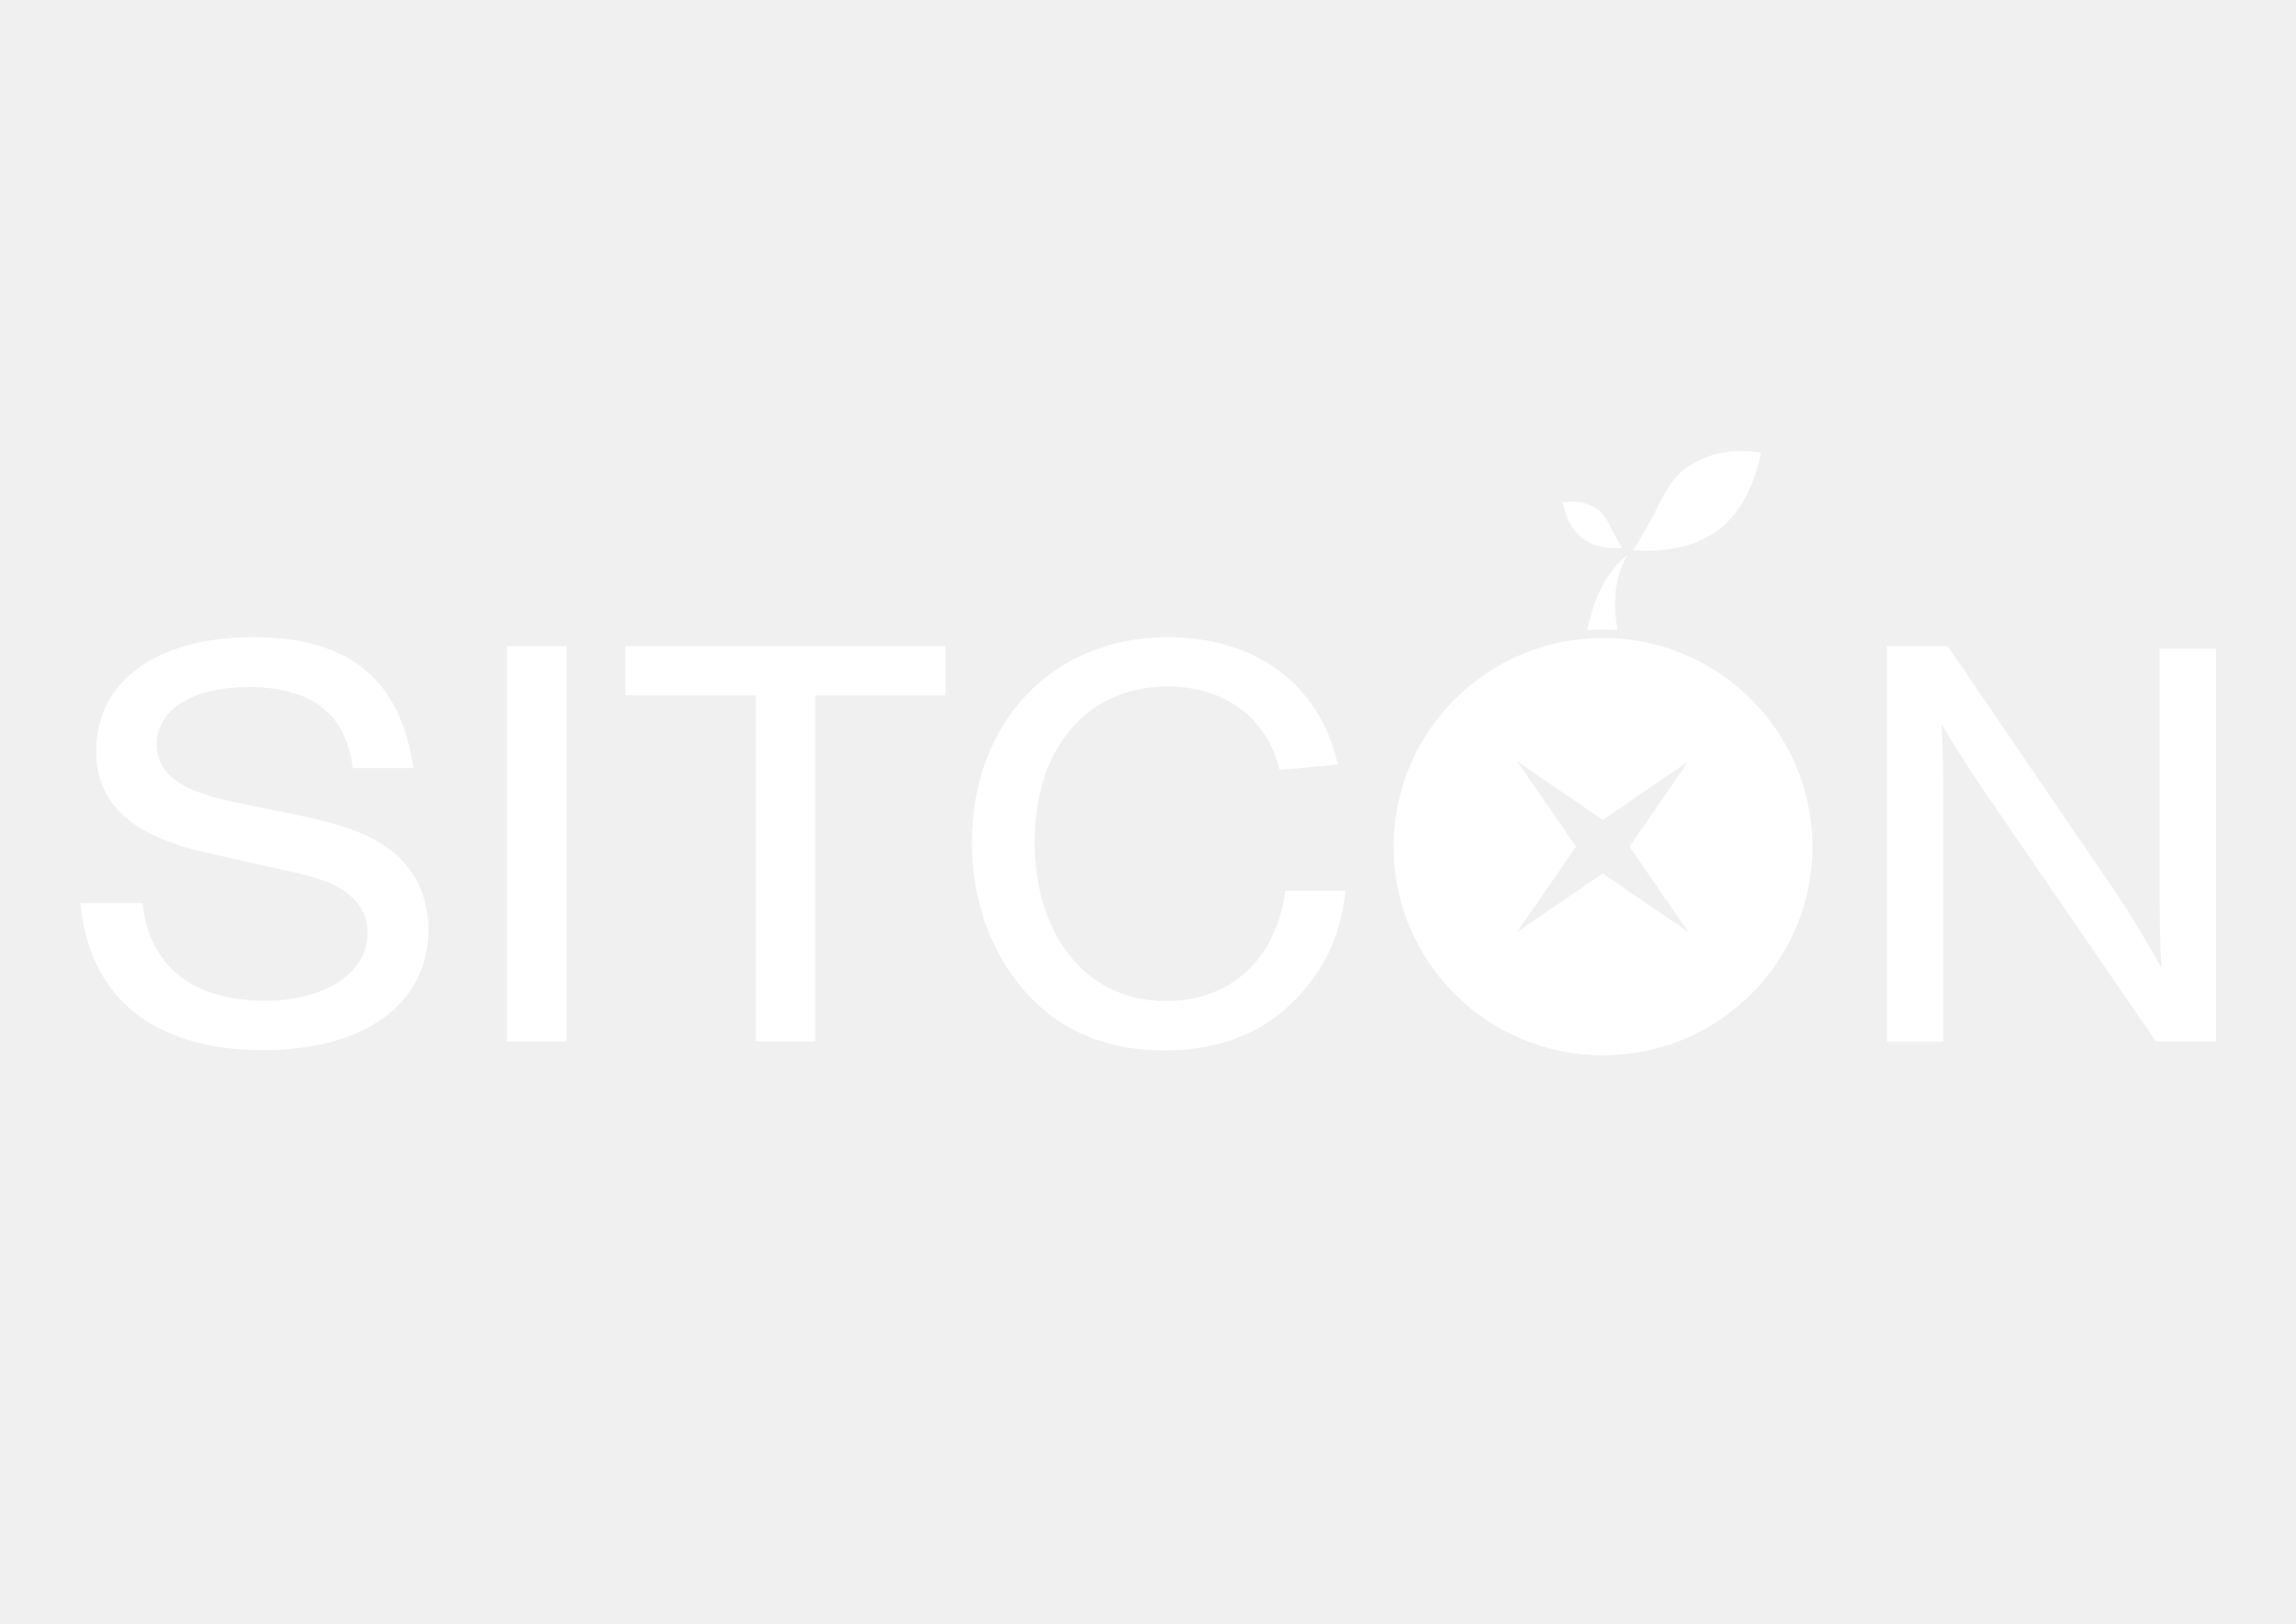
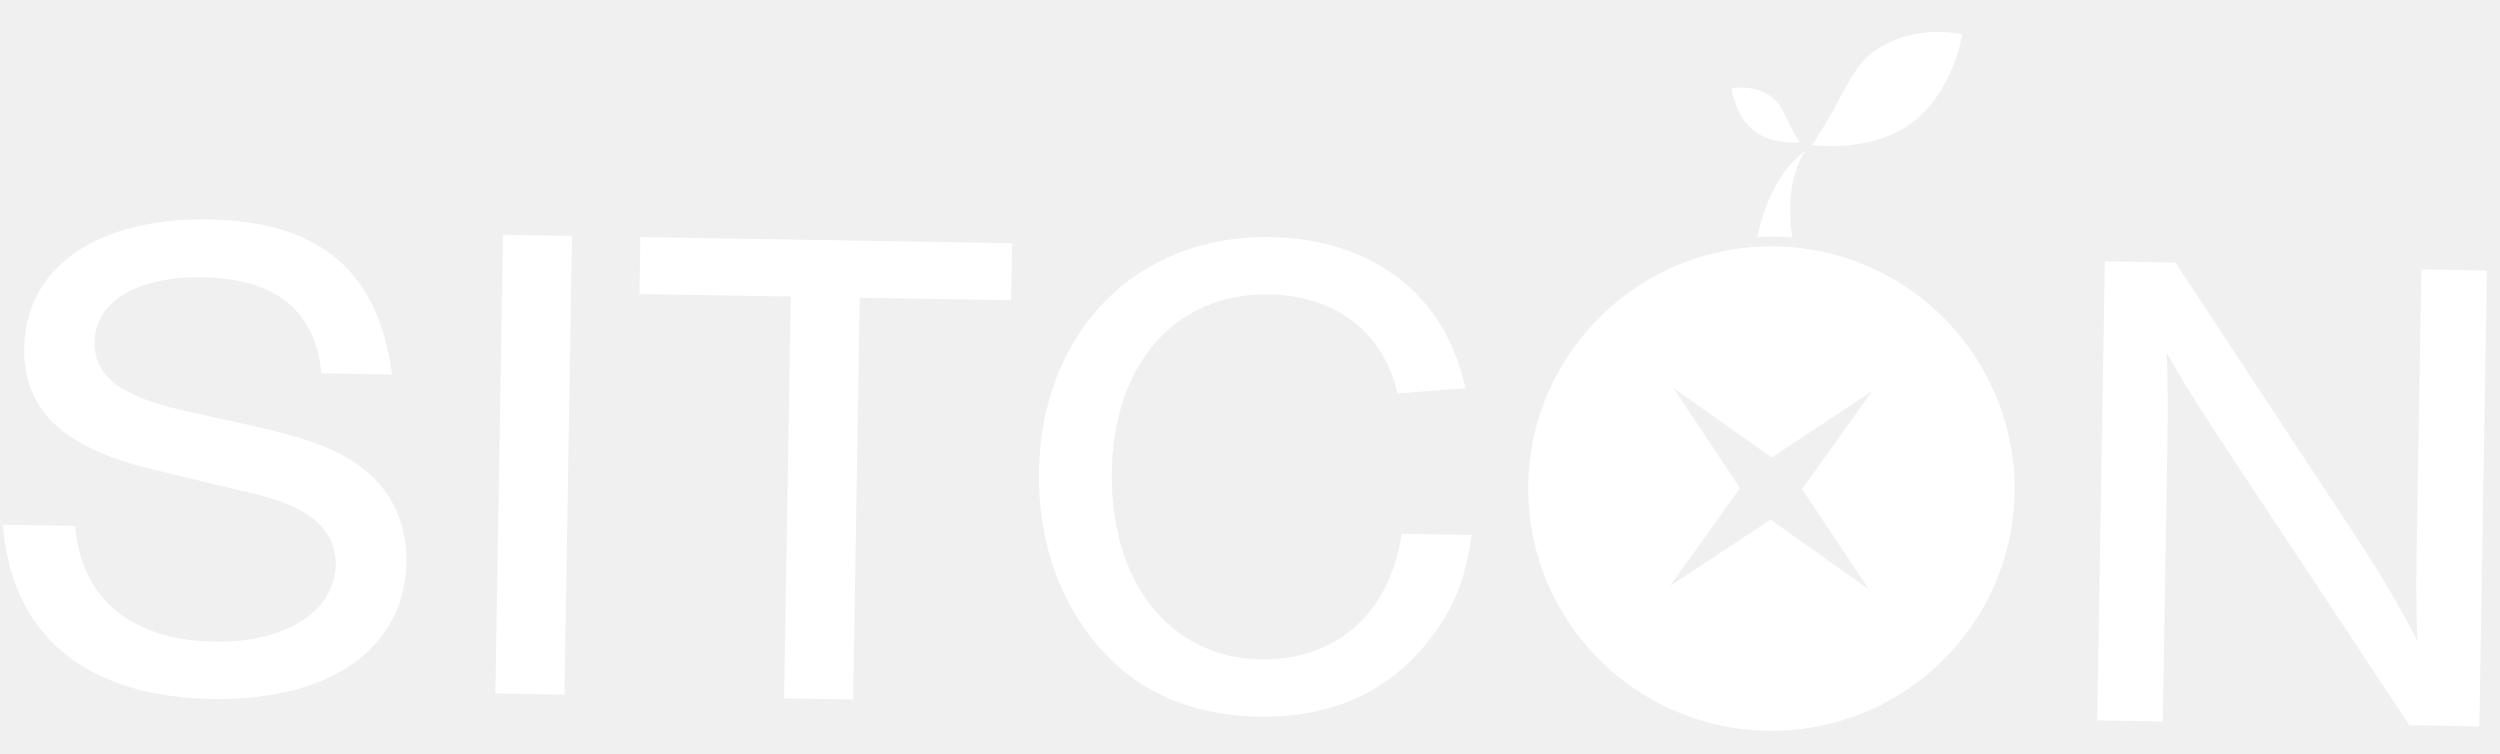
- <svg xmlns="http://www.w3.org/2000/svg" version="1.1" id="圖層_1" x="0px" y="0px" viewBox="0 0 841.9 595.3" enable-background="new 0 0 841.9 595.3" xml:space="preserve">
-   <g>
-     <path fill="#FFFFFF" d="M129.3,281.7c-2.3-20-14.9-29.8-38.2-29.8c-20.5,0-33.6,8.3-33.6,20.9c0,10.6,8,16.9,27.6,21.1L110,299   c18.2,3.9,27.3,7.6,34.7,13.9c8,6.7,12.4,16.5,12.4,27.8c0,27.4-23.4,44.3-60.7,44.3c-39.8,0-63.7-19.1-66.9-53.9h22.8   c2.3,23,18.4,35.8,44.8,35.8c22.1,0,37.7-10.2,37.7-24.8c0-10.9-8.3-18-24.4-21.7L76,312.7c-28-6.3-40.7-18-40.7-37.6   c0-25.4,22.3-41.5,57.5-41.5c35.2,0,54,15.4,58.8,48H129.3z" />
-     <path fill="#FFFFFF" d="M207.7,381.8h-21.8V236.9h21.8V381.8z" />
-     <path fill="#FFFFFF" d="M298.9,381.8h-21.8V254.9h-47.8v-18h117.4v18h-47.8V381.8z" />
-     <path fill="#FFFFFF" d="M469.2,282.3c-4.6-19.1-20-30.6-41.1-30.6c-29.4,0-48.7,22.6-48.7,56.7c0,35,19.3,58.6,48,58.6   c23.9,0,40.5-15.2,43.9-40.4h22.1c-1.8,14.3-5.3,23.5-13.1,33.7c-12.6,16.5-30.3,24.8-53.3,24.8c-22.8,0-40.9-8.3-53.8-24.8   c-11-14.1-16.8-31.7-16.8-51.5c0-44.1,29.6-75.2,71.7-75.2c32.6,0,55.8,17.4,62.5,46.7L469.2,282.3z" />
-     <path fill="#FFFFFF" d="M790.5,381.8l-62.7-91.4c-7.6-11.3-12.2-18.5-15.9-25c0.5,6.5,0.7,20.2,0.7,27.4v89.1h-20.7V236.9h22.3   l60.2,88.2c5.7,8.3,13.6,21.3,18.2,30c-0.5-8-0.7-16.9-0.7-27.2v-90.1h20.7v144H790.5z" />
-     <g>
-       <path fill="#FFFFFF" d="M617.4,172.2c12.9-9.9,28.3-6.2,28.3-6.2s-2.6,18.3-15.5,28.2c-12.9,9.9-31.4,7.5-31.4,7.5s4-6,8-13.9    C609.2,183.2,612.6,175.8,617.4,172.2z" />
-       <path fill="#FFFFFF" d="M586.3,187.1c-6-4.6-13.2-2.9-13.2-2.9s1.2,8.6,7.2,13.2c6,4.6,14.6,3.5,14.6,3.5s-1.9-2.8-3.7-6.5    C590.1,192.2,588.5,188.8,586.3,187.1z" />
-       <path fill="#FFFFFF" d="M587.8,230.8c1.8,0,3.5,0.1,5.3,0.2c-1.6-9.4-1.3-19.1,3.6-27.5c-8.5,6.8-12.6,17.2-14.7,27.6    C583.9,230.9,585.8,230.8,587.8,230.8z" />
-       <path fill="#FFFFFF" d="M587.8,233.9c-42.4,0-76.8,34.3-76.8,76.5c0,42.3,34.4,76.5,76.8,76.5s76.8-34.3,76.8-76.5    C664.5,268.2,630.2,233.9,587.8,233.9z M619.1,341.7l-31.4-21.5l-31.4,21.5l21.6-31.3l-21.6-31.3l31.4,21.5l31.4-21.5l-21.6,31.3    L619.1,341.7z" />
-     </g>
-   </g>
+ <svg xmlns="http://www.w3.org/2000/svg" width="146" height="44" viewBox="0 0 146 44" fill="none">
+   <path d="M18.773 21.821C18.409 18.117 16.11 16.266 11.802 16.195C8.012 16.132 5.565 17.626 5.526 19.956C5.494 21.916 6.953 23.105 10.564 23.941L15.152 24.961C18.505 25.737 20.176 26.449 21.525 27.637C22.983 28.9 23.767 30.725 23.732 32.814C23.648 37.88 19.27 40.933 12.374 40.818C5.016 40.696 0.656 37.092 0.171 30.648L4.386 30.718C4.741 34.977 7.678 37.393 12.559 37.474C16.645 37.542 19.56 35.704 19.605 33.005C19.638 30.99 18.125 29.652 15.16 28.918L8.824 27.389C3.667 26.139 1.355 23.937 1.415 20.313C1.493 15.617 5.665 12.709 12.173 12.817C18.68 12.925 22.109 15.83 22.896 21.871L18.773 21.803L18.773 21.821Z" fill="white" />
+   <path d="M32.961 40.568L28.93 40.501L29.375 13.712L33.405 13.779L32.961 40.568Z" fill="white" />
+   <path d="M49.821 40.847L45.791 40.781L46.18 17.32L37.343 17.173L37.398 13.845L59.103 14.205L59.048 17.533L50.211 17.387L49.821 40.847Z" fill="white" />
+   <path d="M81.611 22.974C80.819 19.429 78.007 17.256 74.106 17.191C68.671 17.101 65.034 21.22 64.929 27.524C64.822 33.995 68.318 38.417 73.624 38.505C78.042 38.578 81.158 35.819 81.864 31.171L85.949 31.239C85.573 33.877 84.897 35.567 83.424 37.429C81.044 40.441 77.746 41.921 73.494 41.85C69.279 41.78 65.958 40.19 63.624 37.1C61.633 34.46 60.615 31.188 60.676 27.528C60.811 19.375 66.379 13.716 74.162 13.845C80.189 13.945 84.425 17.233 85.574 22.67L81.611 22.974Z" fill="white" />
+   <path d="M140.707 42.355L129.395 25.265C128.025 23.152 127.197 21.807 126.533 20.594C126.605 21.797 126.6 24.331 126.578 25.662L126.305 42.134L122.478 42.071L122.922 15.264L127.045 15.332L137.904 31.823C138.933 33.375 140.353 35.802 141.177 37.425C141.109 35.944 141.1 34.298 141.131 32.394L141.407 15.737L145.234 15.8L144.793 42.422L140.707 42.355Z" fill="white" />
+   <path d="M109.347 3.074C111.763 1.283 114.598 2.014 114.598 2.014C114.598 2.014 114.062 5.39 111.646 7.18C109.231 8.971 105.818 8.471 105.818 8.471C105.818 8.471 106.576 7.374 107.34 5.925C107.798 5.082 108.449 3.725 109.347 3.074Z" fill="white" />
+   <path d="M103.552 5.733C102.457 4.864 101.121 5.156 101.121 5.156C101.121 5.156 101.316 6.75 102.411 7.619C103.506 8.488 105.1 8.311 105.1 8.311C105.1 8.311 104.757 7.787 104.436 7.098C104.239 6.688 103.954 6.054 103.552 5.733Z" fill="white" />
+   <path d="M103.695 13.817C104.028 13.822 104.342 13.846 104.675 13.87C104.408 12.127 104.493 10.335 105.424 8.797C103.832 10.028 103.042 11.938 102.622 13.854C102.974 13.823 103.326 13.811 103.695 13.817Z" fill="white" />
+   <path d="M103.686 14.39C95.847 14.26 89.382 20.496 89.253 28.298C89.123 36.118 95.378 42.546 103.217 42.676C111.056 42.806 117.521 36.57 117.65 28.768C117.761 20.966 111.525 14.52 103.686 14.39ZM109.142 34.416L103.403 30.345L97.532 34.223L101.621 28.503L97.724 22.65L103.463 26.721L109.334 22.842L105.245 28.563L109.142 34.416Z" fill="white" />
</svg>
